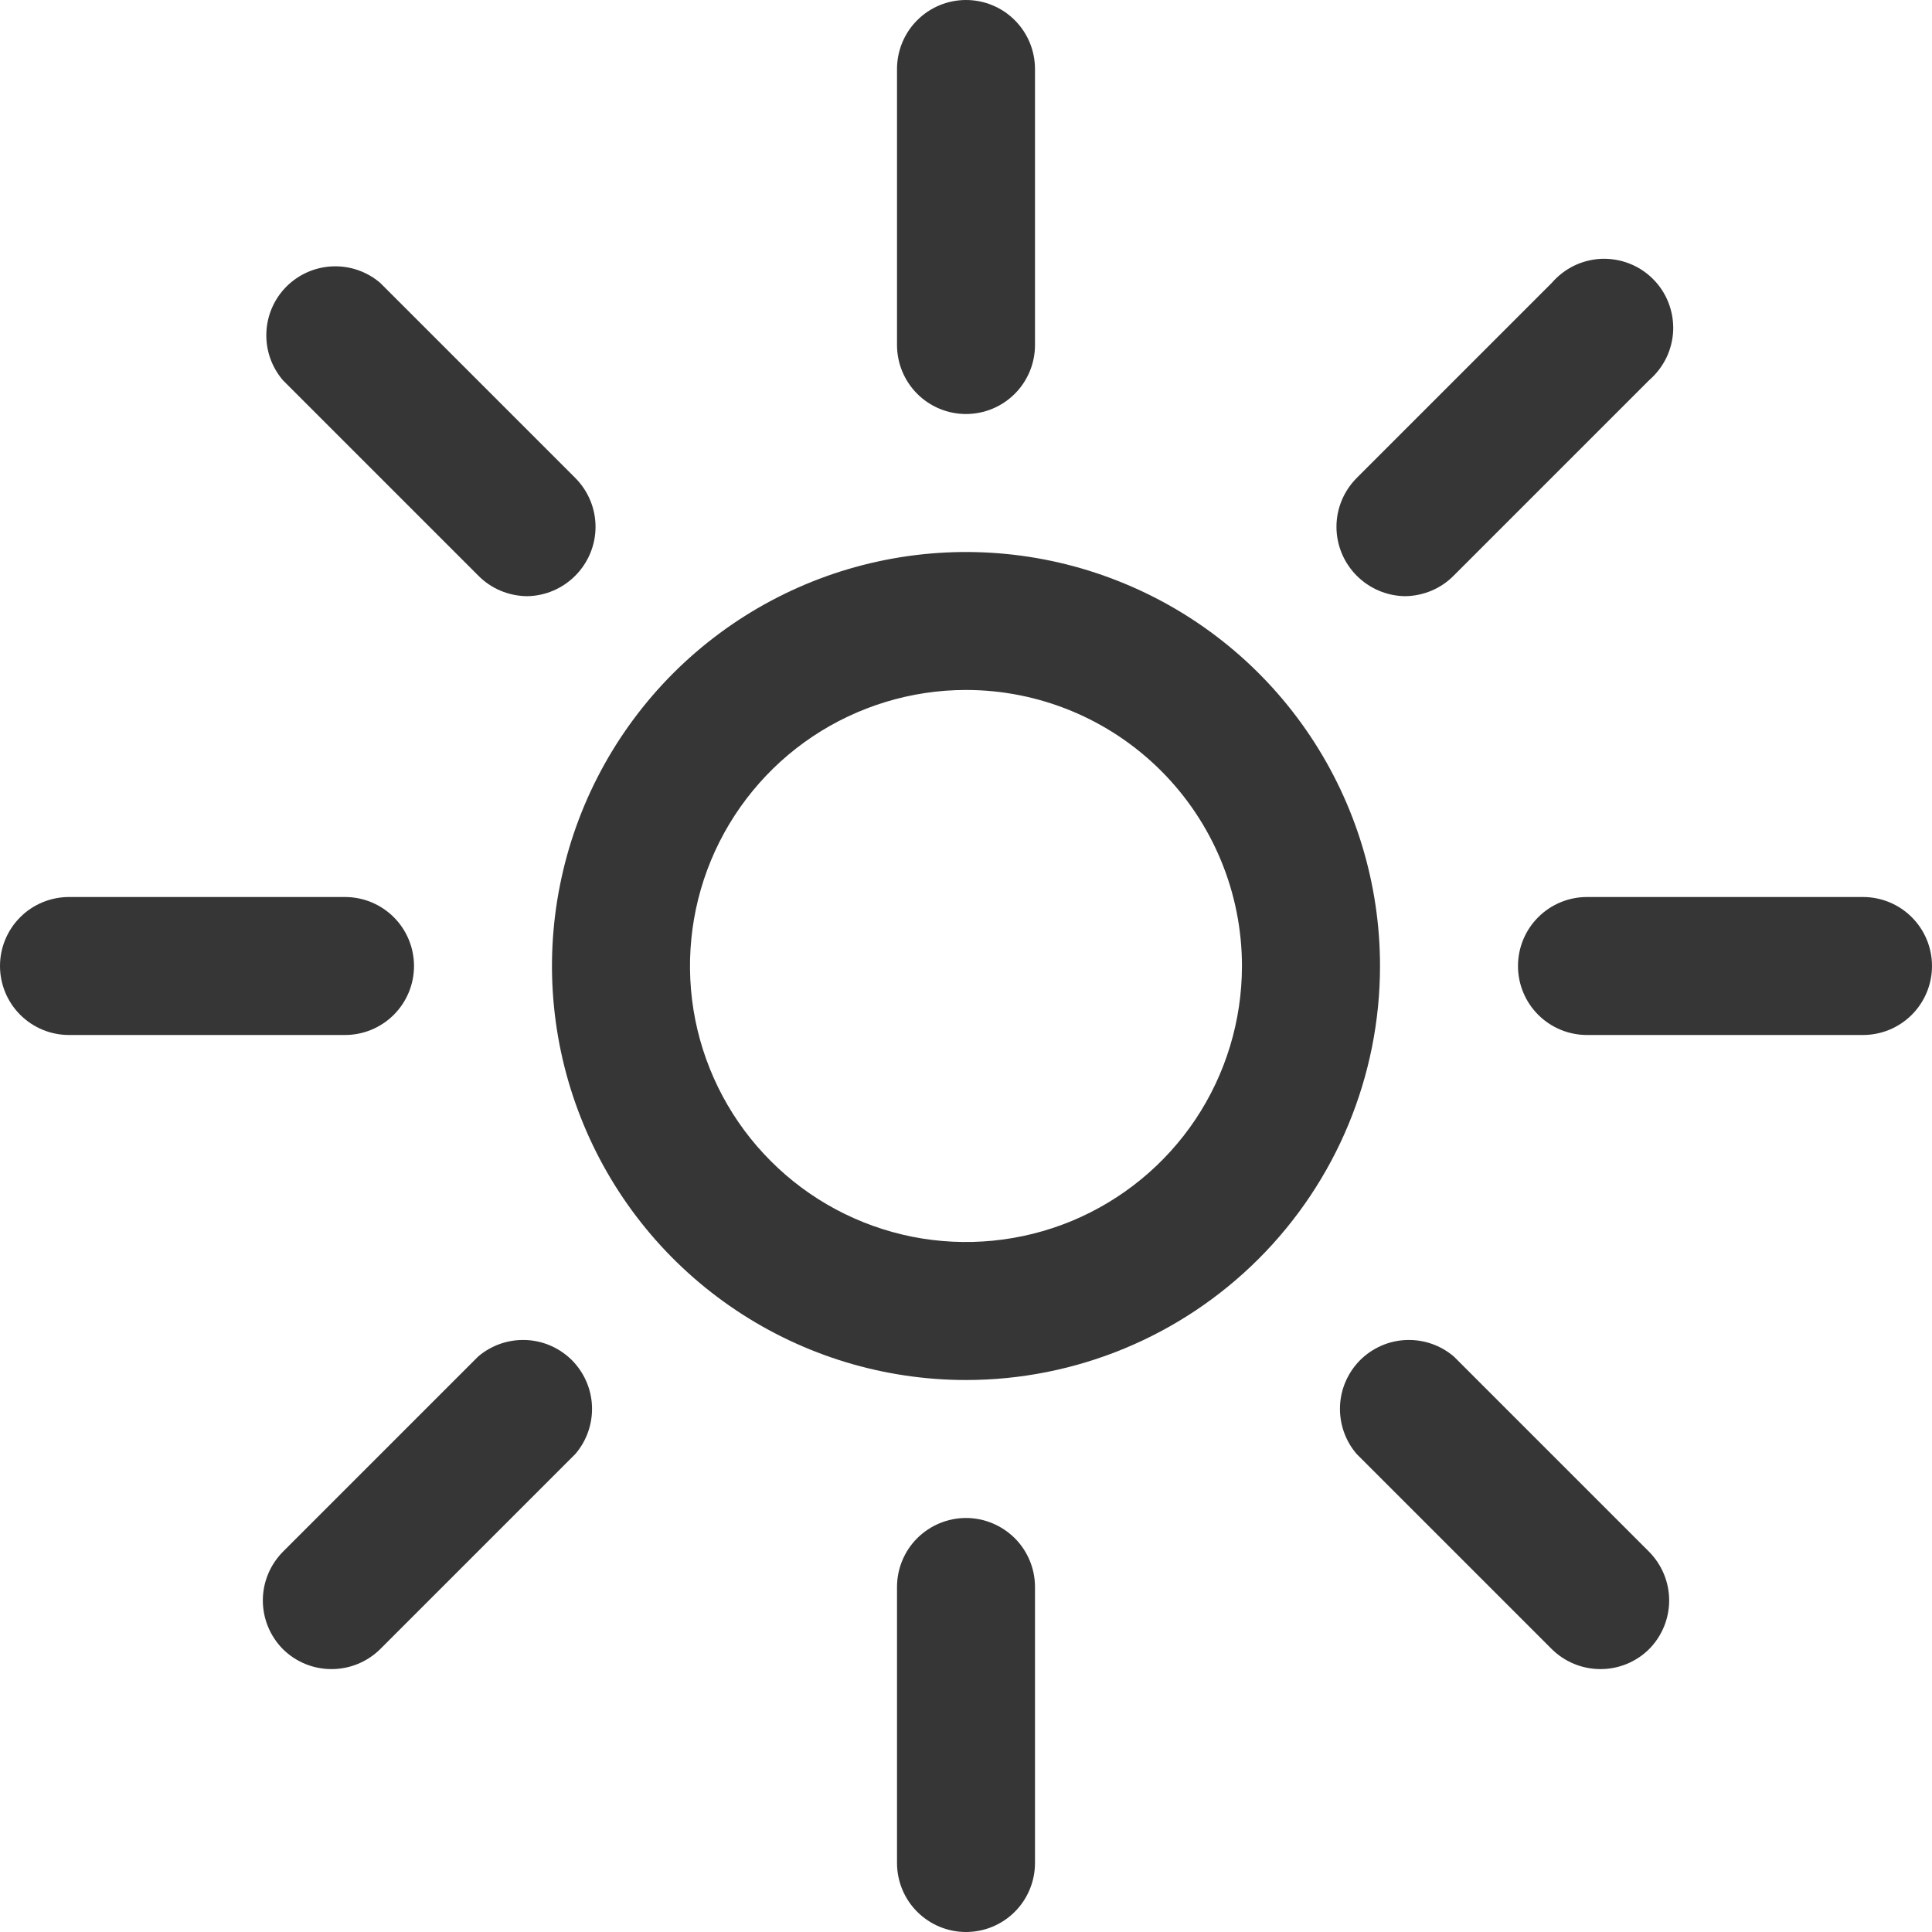
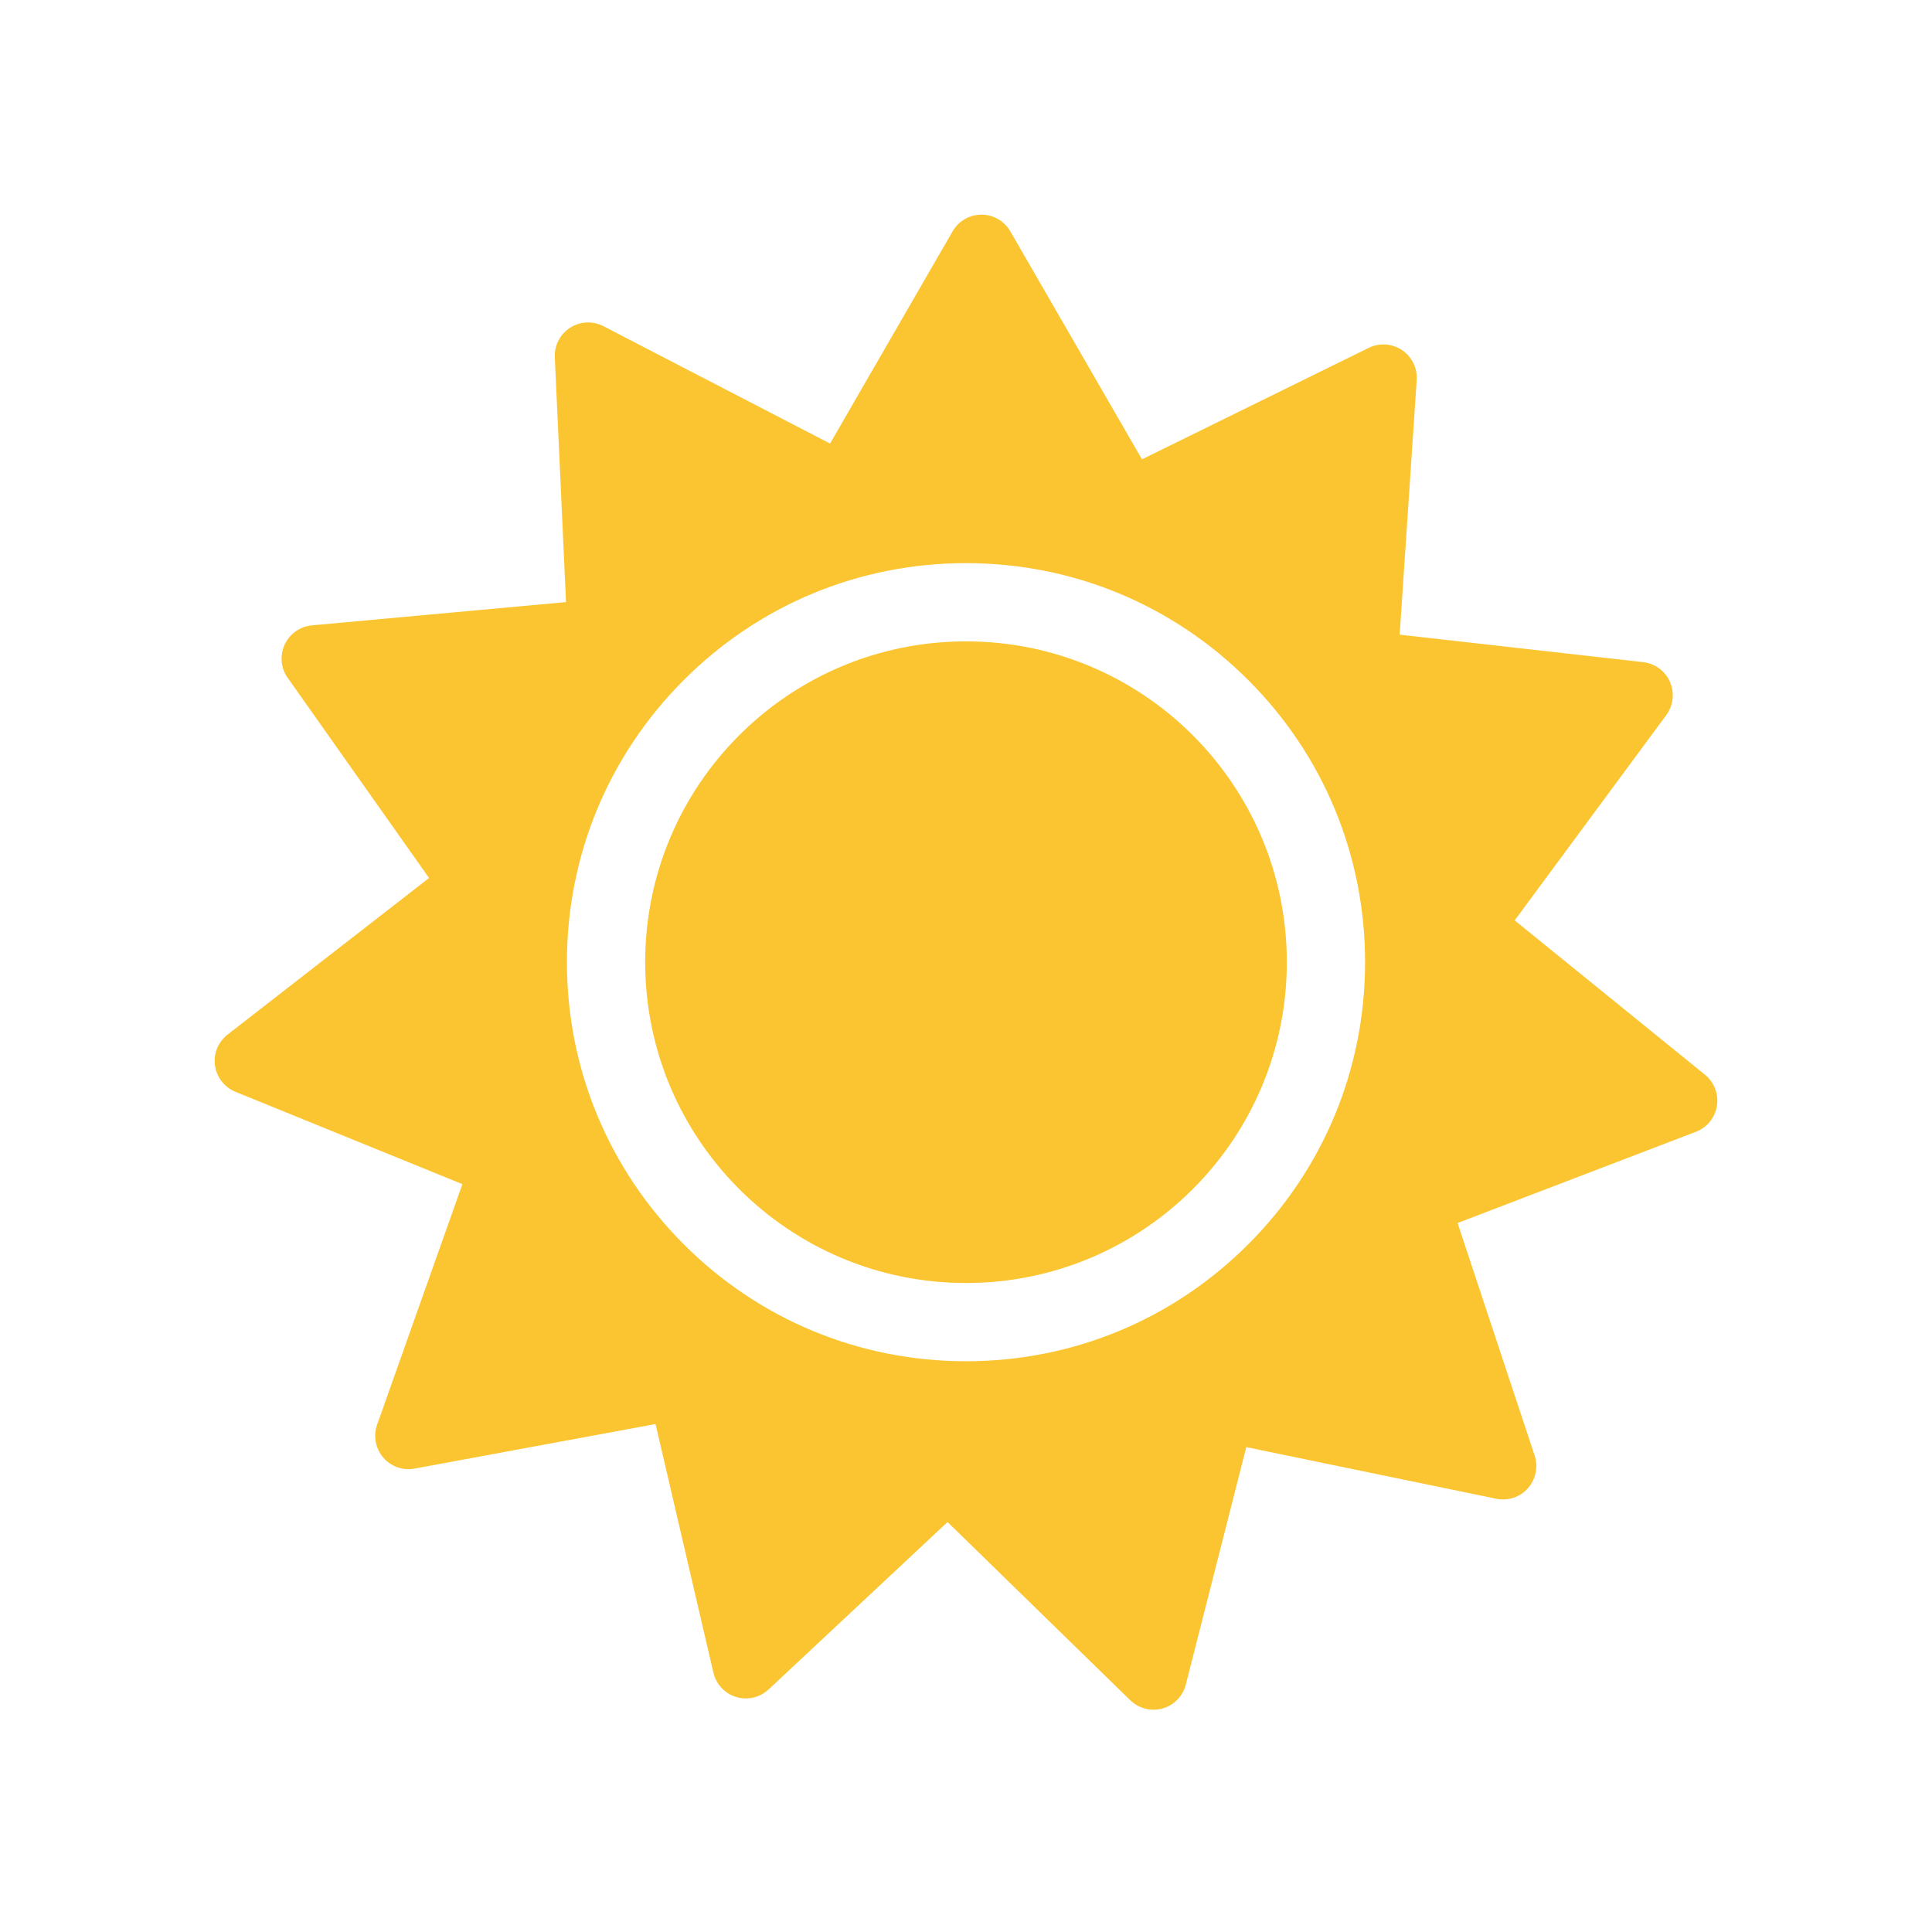
- <svg xmlns="http://www.w3.org/2000/svg" width="24" height="24" viewBox="0 0 24 24" fill="none">
-   <path d="M12 17.143C10.983 17.143 9.988 16.841 9.143 16.276C8.297 15.711 7.638 14.908 7.249 13.968C6.859 13.028 6.757 11.994 6.956 10.997C7.154 9.999 7.644 9.083 8.363 8.363C9.083 7.644 9.999 7.154 10.997 6.956C11.994 6.758 13.028 6.859 13.968 7.249C14.908 7.638 15.711 8.297 16.276 9.143C16.841 9.989 17.143 10.983 17.143 12C17.143 13.364 16.601 14.672 15.636 15.637C14.672 16.601 13.364 17.143 12 17.143ZM12 8.571C11.322 8.571 10.659 8.773 10.095 9.149C9.531 9.526 9.092 10.062 8.832 10.688C8.573 11.314 8.505 12.004 8.637 12.669C8.77 13.334 9.096 13.945 9.576 14.424C10.055 14.904 10.666 15.23 11.331 15.363C11.996 15.495 12.685 15.427 13.312 15.168C13.938 14.908 14.474 14.469 14.851 13.905C15.227 13.341 15.428 12.678 15.428 12C15.428 11.091 15.067 10.219 14.424 9.576C13.781 8.933 12.909 8.571 12 8.571V8.571Z" fill="#363636" />
-   <path d="M12 5.143C11.773 5.143 11.555 5.053 11.394 4.892C11.233 4.731 11.143 4.513 11.143 4.286V0.857C11.143 0.63 11.233 0.412 11.394 0.251C11.555 0.09 11.773 0 12 0C12.227 0 12.445 0.09 12.606 0.251C12.767 0.412 12.857 0.63 12.857 0.857V4.286C12.857 4.513 12.767 4.731 12.606 4.892C12.445 5.053 12.227 5.143 12 5.143Z" fill="#363636" />
-   <path d="M17.451 7.406C17.225 7.402 17.01 7.31 16.851 7.149C16.692 6.988 16.602 6.771 16.602 6.544C16.602 6.318 16.692 6.101 16.851 5.94L19.277 3.514C19.354 3.425 19.448 3.352 19.555 3.3C19.661 3.249 19.777 3.22 19.895 3.215C20.013 3.211 20.131 3.231 20.241 3.274C20.351 3.317 20.451 3.382 20.534 3.466C20.618 3.549 20.683 3.649 20.726 3.759C20.769 3.869 20.789 3.987 20.785 4.105C20.78 4.223 20.751 4.339 20.7 4.445C20.648 4.551 20.575 4.646 20.486 4.723L18.06 7.149C17.981 7.23 17.886 7.294 17.782 7.338C17.677 7.382 17.565 7.405 17.451 7.406V7.406Z" fill="#363636" />
-   <path d="M23.143 12.857H19.714C19.487 12.857 19.269 12.767 19.108 12.606C18.947 12.445 18.857 12.227 18.857 12C18.857 11.773 18.947 11.555 19.108 11.394C19.269 11.233 19.487 11.143 19.714 11.143H23.143C23.37 11.143 23.588 11.233 23.749 11.394C23.91 11.555 24 11.773 24 12C24 12.227 23.91 12.445 23.749 12.606C23.588 12.767 23.37 12.857 23.143 12.857Z" fill="#363636" />
-   <path d="M19.877 20.734C19.652 20.733 19.437 20.644 19.277 20.486L16.851 18.06C16.711 17.896 16.638 17.685 16.646 17.469C16.654 17.254 16.744 17.049 16.896 16.896C17.049 16.744 17.254 16.654 17.469 16.646C17.685 16.638 17.896 16.711 18.06 16.851L20.486 19.277C20.645 19.438 20.735 19.655 20.735 19.881C20.735 20.108 20.645 20.325 20.486 20.486C20.406 20.565 20.311 20.628 20.206 20.671C20.102 20.713 19.99 20.735 19.877 20.734Z" fill="#363636" />
-   <path d="M12 24C11.773 24 11.555 23.91 11.394 23.749C11.233 23.588 11.143 23.37 11.143 23.143V19.714C11.143 19.487 11.233 19.269 11.394 19.108C11.555 18.948 11.773 18.857 12 18.857C12.227 18.857 12.445 18.948 12.606 19.108C12.767 19.269 12.857 19.487 12.857 19.714V23.143C12.857 23.37 12.767 23.588 12.606 23.749C12.445 23.91 12.227 24 12 24Z" fill="#363636" />
-   <path d="M4.123 20.734C4.01 20.735 3.898 20.713 3.794 20.671C3.689 20.628 3.594 20.565 3.514 20.486C3.355 20.325 3.265 20.108 3.265 19.881C3.265 19.655 3.355 19.438 3.514 19.277L5.94 16.851C6.104 16.711 6.315 16.638 6.531 16.646C6.746 16.654 6.951 16.744 7.104 16.896C7.256 17.049 7.346 17.254 7.354 17.469C7.362 17.685 7.289 17.896 7.149 18.06L4.723 20.486C4.563 20.644 4.348 20.733 4.123 20.734Z" fill="#363636" />
-   <path d="M4.286 12.857H0.857C0.63 12.857 0.412 12.767 0.251 12.606C0.09 12.445 0 12.227 0 12C0 11.773 0.09 11.555 0.251 11.394C0.412 11.233 0.63 11.143 0.857 11.143H4.286C4.513 11.143 4.731 11.233 4.892 11.394C5.053 11.555 5.143 11.773 5.143 12C5.143 12.227 5.053 12.445 4.892 12.606C4.731 12.767 4.513 12.857 4.286 12.857Z" fill="#363636" />
-   <path d="M6.548 7.406C6.435 7.405 6.323 7.382 6.218 7.338C6.114 7.294 6.019 7.23 5.94 7.149L3.514 4.723C3.374 4.559 3.3 4.348 3.309 4.132C3.317 3.917 3.406 3.712 3.559 3.559C3.712 3.407 3.916 3.317 4.132 3.309C4.348 3.3 4.559 3.374 4.723 3.514L7.149 5.94C7.308 6.101 7.398 6.318 7.398 6.544C7.398 6.771 7.308 6.988 7.149 7.149C6.99 7.31 6.775 7.403 6.548 7.406Z" fill="#363636" />
+ <svg xmlns="http://www.w3.org/2000/svg" width="36" height="36" viewBox="0 0 36 36" fill="none">
+   <path d="M18 23.907C14.699 23.907 12.022 21.23 12.022 17.929C12.022 14.627 14.699 11.951 18 11.951C21.301 11.951 23.978 14.627 23.978 17.929C23.978 21.23 21.301 23.907 18 23.907ZM31.992 20.607C31.957 20.826 31.808 21.01 31.601 21.089L27.16 22.789L28.596 27.123C28.665 27.334 28.617 27.566 28.47 27.732C28.322 27.898 28.097 27.972 27.88 27.927L23.223 26.965L22.096 31.39C22.041 31.605 21.876 31.775 21.662 31.835C21.607 31.85 21.55 31.858 21.494 31.858C21.334 31.858 21.178 31.796 21.06 31.681L17.656 28.361L14.322 31.48C14.16 31.632 13.929 31.685 13.717 31.621C13.505 31.556 13.343 31.383 13.293 31.167L12.215 26.535L7.725 27.365C7.507 27.406 7.284 27.327 7.14 27.158C6.996 26.989 6.953 26.756 7.027 26.547L8.616 22.065L4.387 20.344C4.182 20.26 4.036 20.073 4.006 19.853C3.975 19.633 4.065 19.414 4.24 19.278L7.995 16.36L5.36 12.63C5.232 12.449 5.211 12.213 5.304 12.012C5.397 11.81 5.59 11.673 5.811 11.653L10.547 11.219L10.338 6.658C10.328 6.436 10.437 6.226 10.624 6.106C10.811 5.987 11.047 5.976 11.244 6.078L15.467 8.265L17.75 4.311C17.861 4.118 18.066 4 18.288 4C18.51 4 18.715 4.118 18.826 4.311L21.279 8.559L25.504 6.482C25.703 6.384 25.939 6.4 26.124 6.523C26.308 6.647 26.413 6.859 26.398 7.081L26.081 11.826L30.618 12.338C30.839 12.363 31.029 12.503 31.118 12.707C31.207 12.91 31.18 13.145 31.049 13.324L28.224 17.15L31.77 20.026C31.942 20.166 32.027 20.387 31.992 20.607ZM18 25.365C19.986 25.365 21.854 24.591 23.258 23.187C24.663 21.782 25.436 19.915 25.436 17.929C25.436 15.943 24.663 14.075 23.258 12.671C21.854 11.267 19.986 10.493 18 10.493C16.014 10.493 14.146 11.267 12.742 12.671C11.338 14.075 10.564 15.943 10.564 17.929C10.564 19.915 11.338 21.782 12.742 23.187C14.146 24.591 16.014 25.365 18 25.365Z" fill="#FBC531" />
</svg>
